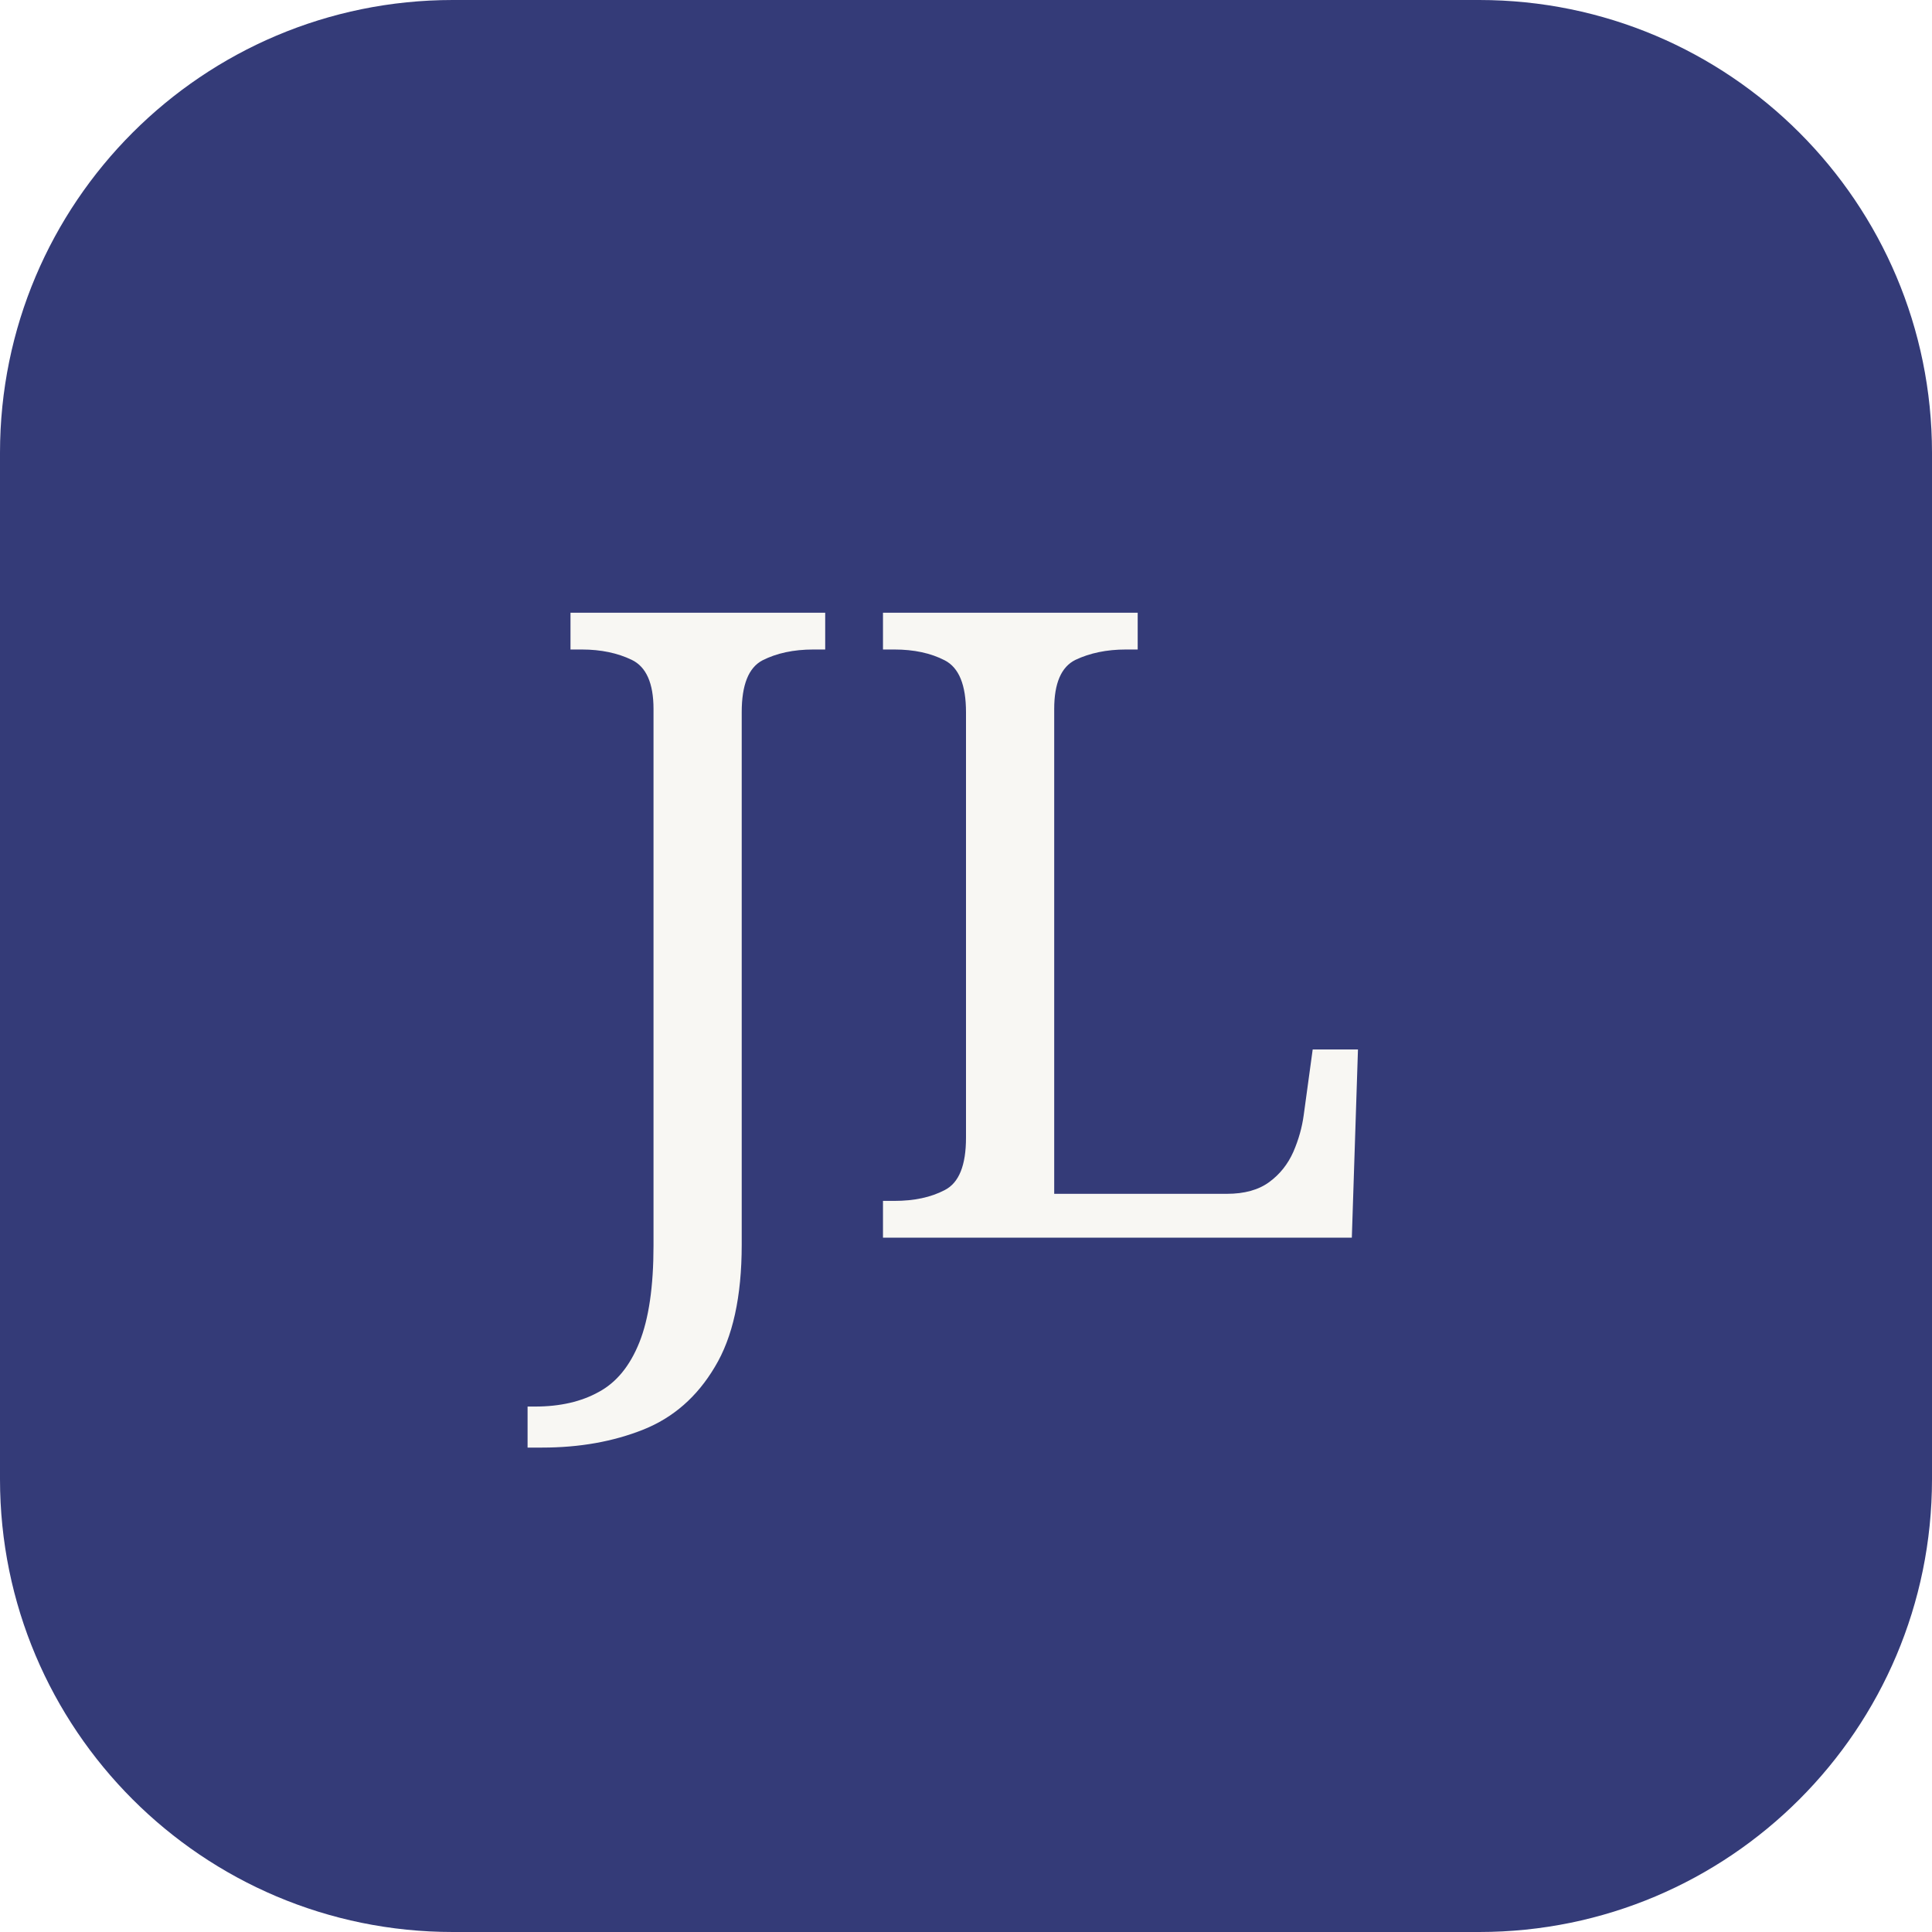
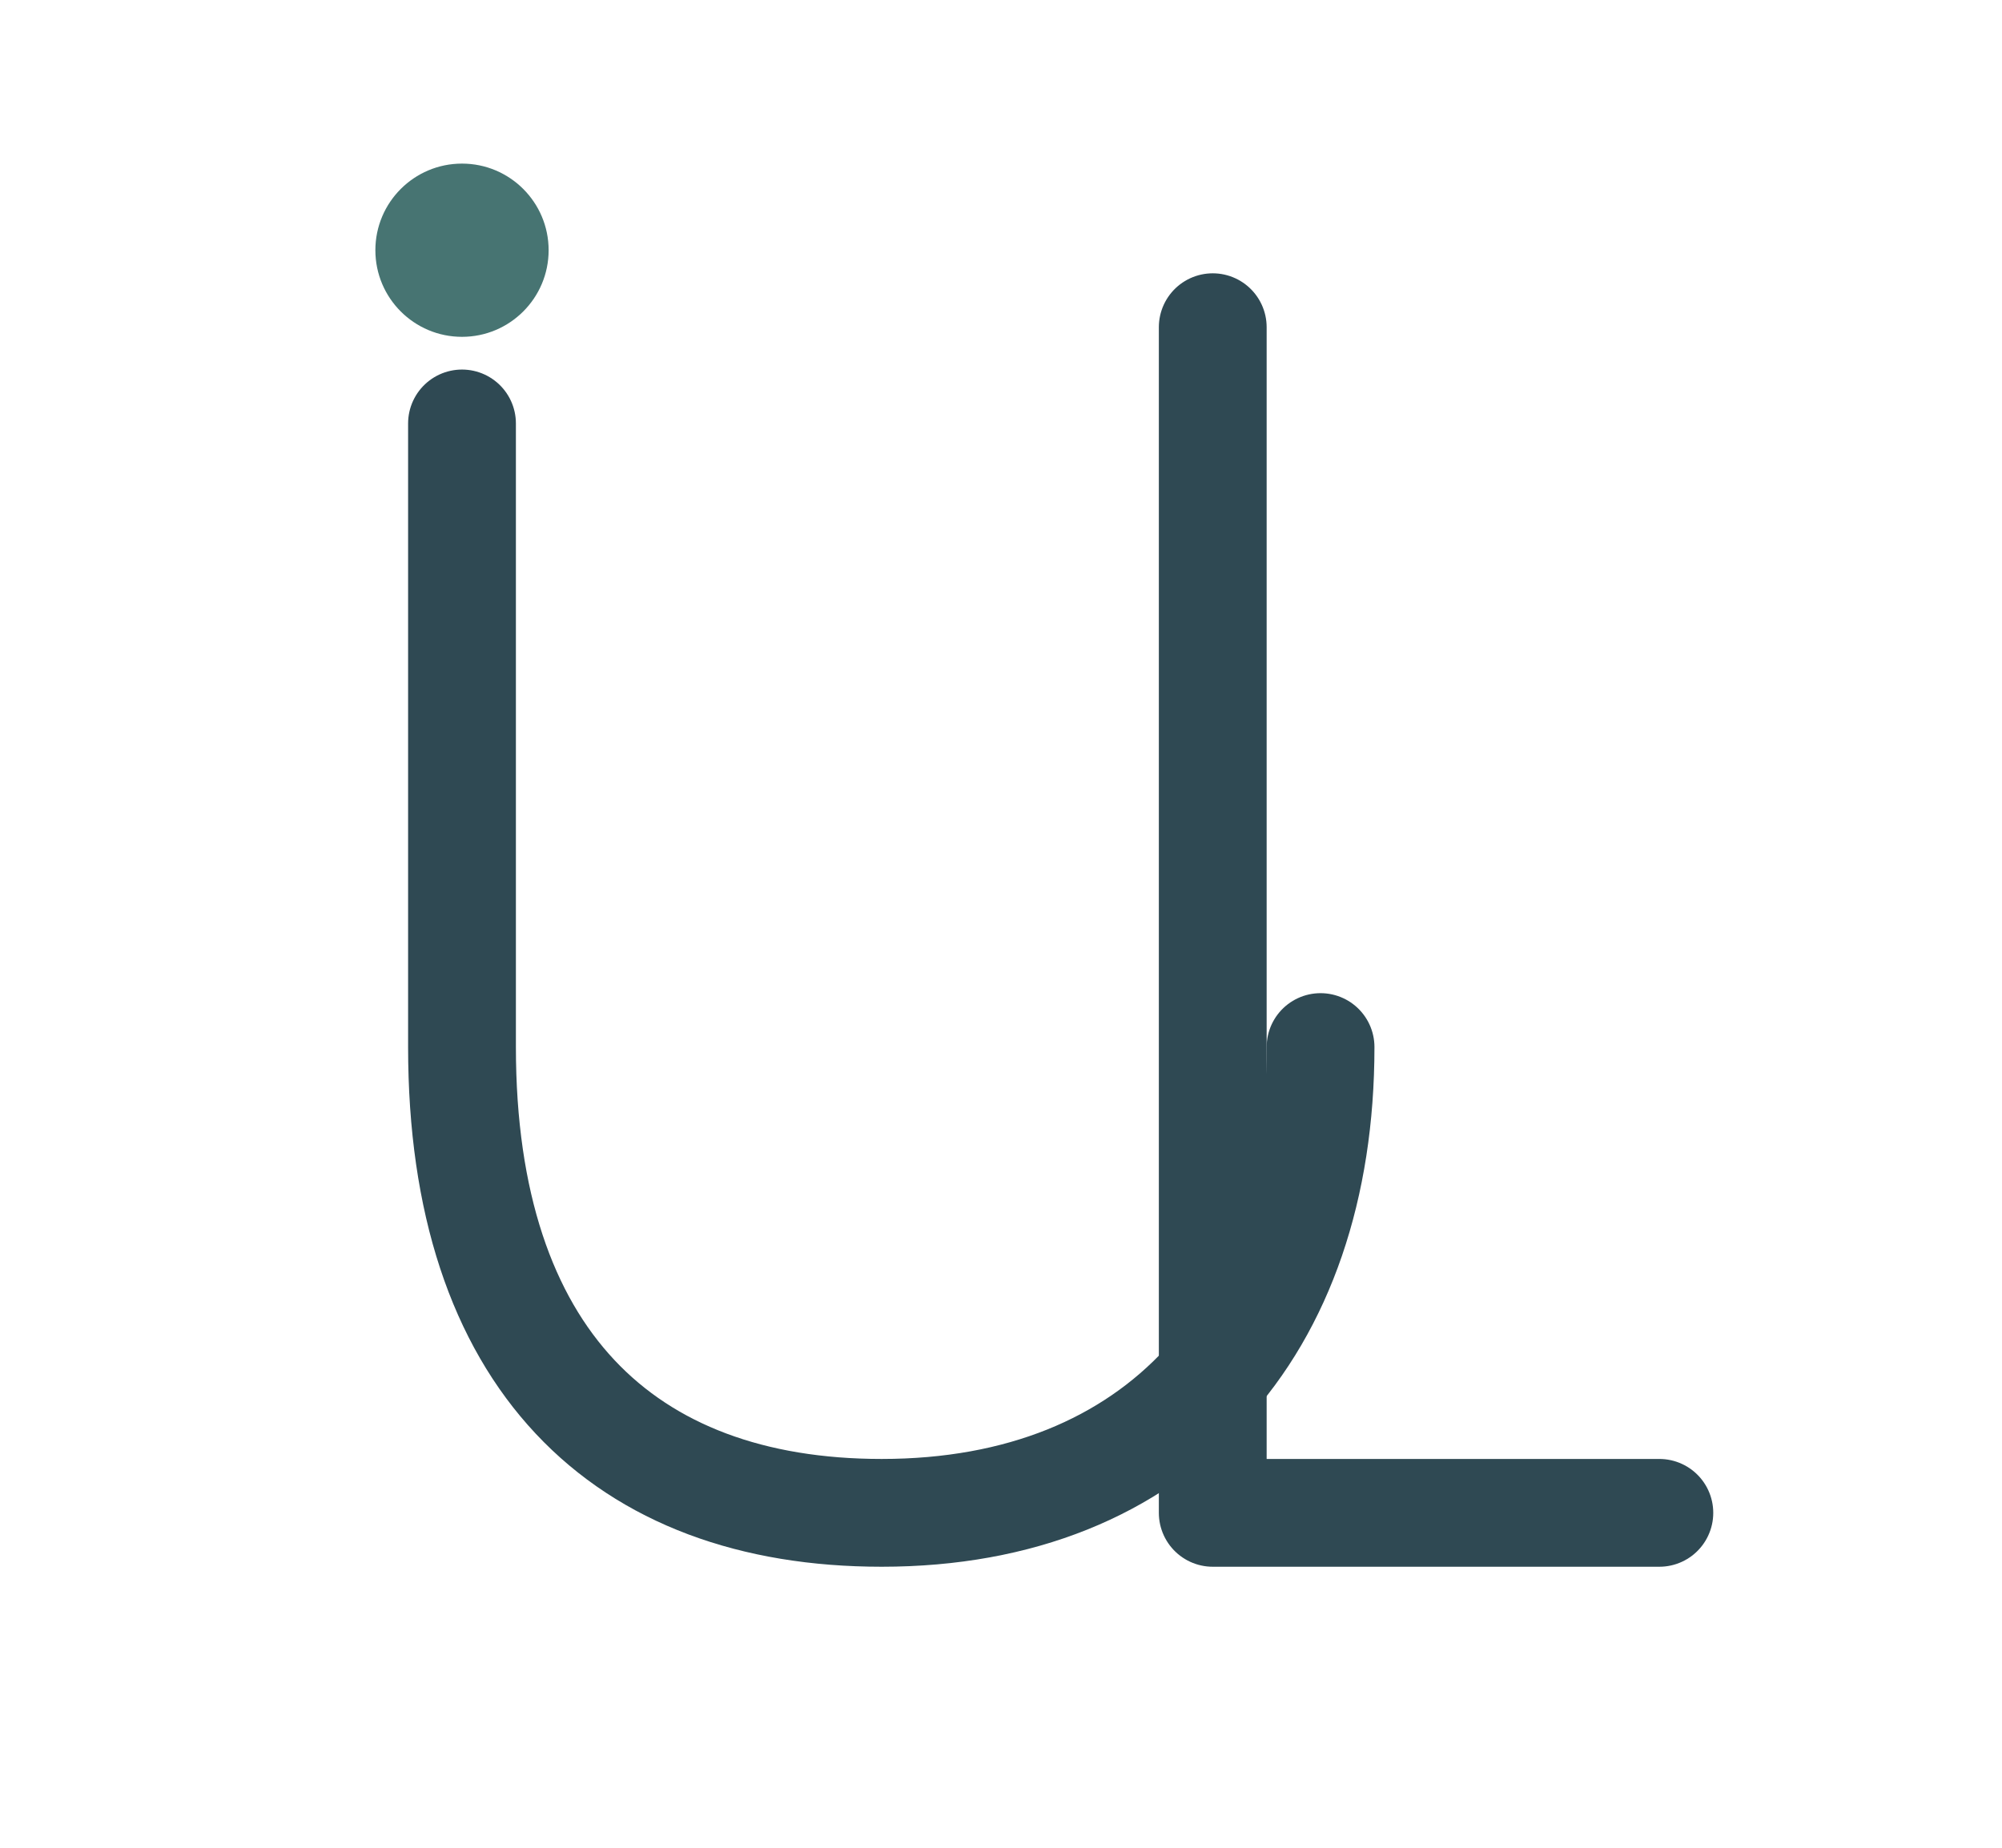
- <svg xmlns="http://www.w3.org/2000/svg" viewBox="0 0 64 64">
-   <rect width="64" height="64" rx="15" fill="#343b78" />
-   <text x="32" y="41" fill="#f8f7f3" font-family="Georgia, serif" font-size="29" text-anchor="middle">JL</text>
+ <svg xmlns="http://www.w3.org/2000/svg" viewBox="0 0 52 48">
+   <style>
+     .line { fill: none; stroke: #2f4953; stroke-width: 2.8; stroke-linecap: round; stroke-linejoin: round; }
+     .dot { fill: #477472; }
+     @media (prefers-color-scheme: dark) {
+       .line { stroke: #e2eeeb; }
+       .dot { fill: #8bc0b6; }
+     }
+   </style>
+   <path class="line" d="M12 11v16.2c0 8.1 4.2 12.1 10.9 12.1 7.2 0 11.4-4.8 11.4-12.1" />
+   <path class="line" d="M31.5 8.5v30.8h11.6" />
+   <circle class="dot" cx="12" cy="6.5" r="2.25" />
</svg>
